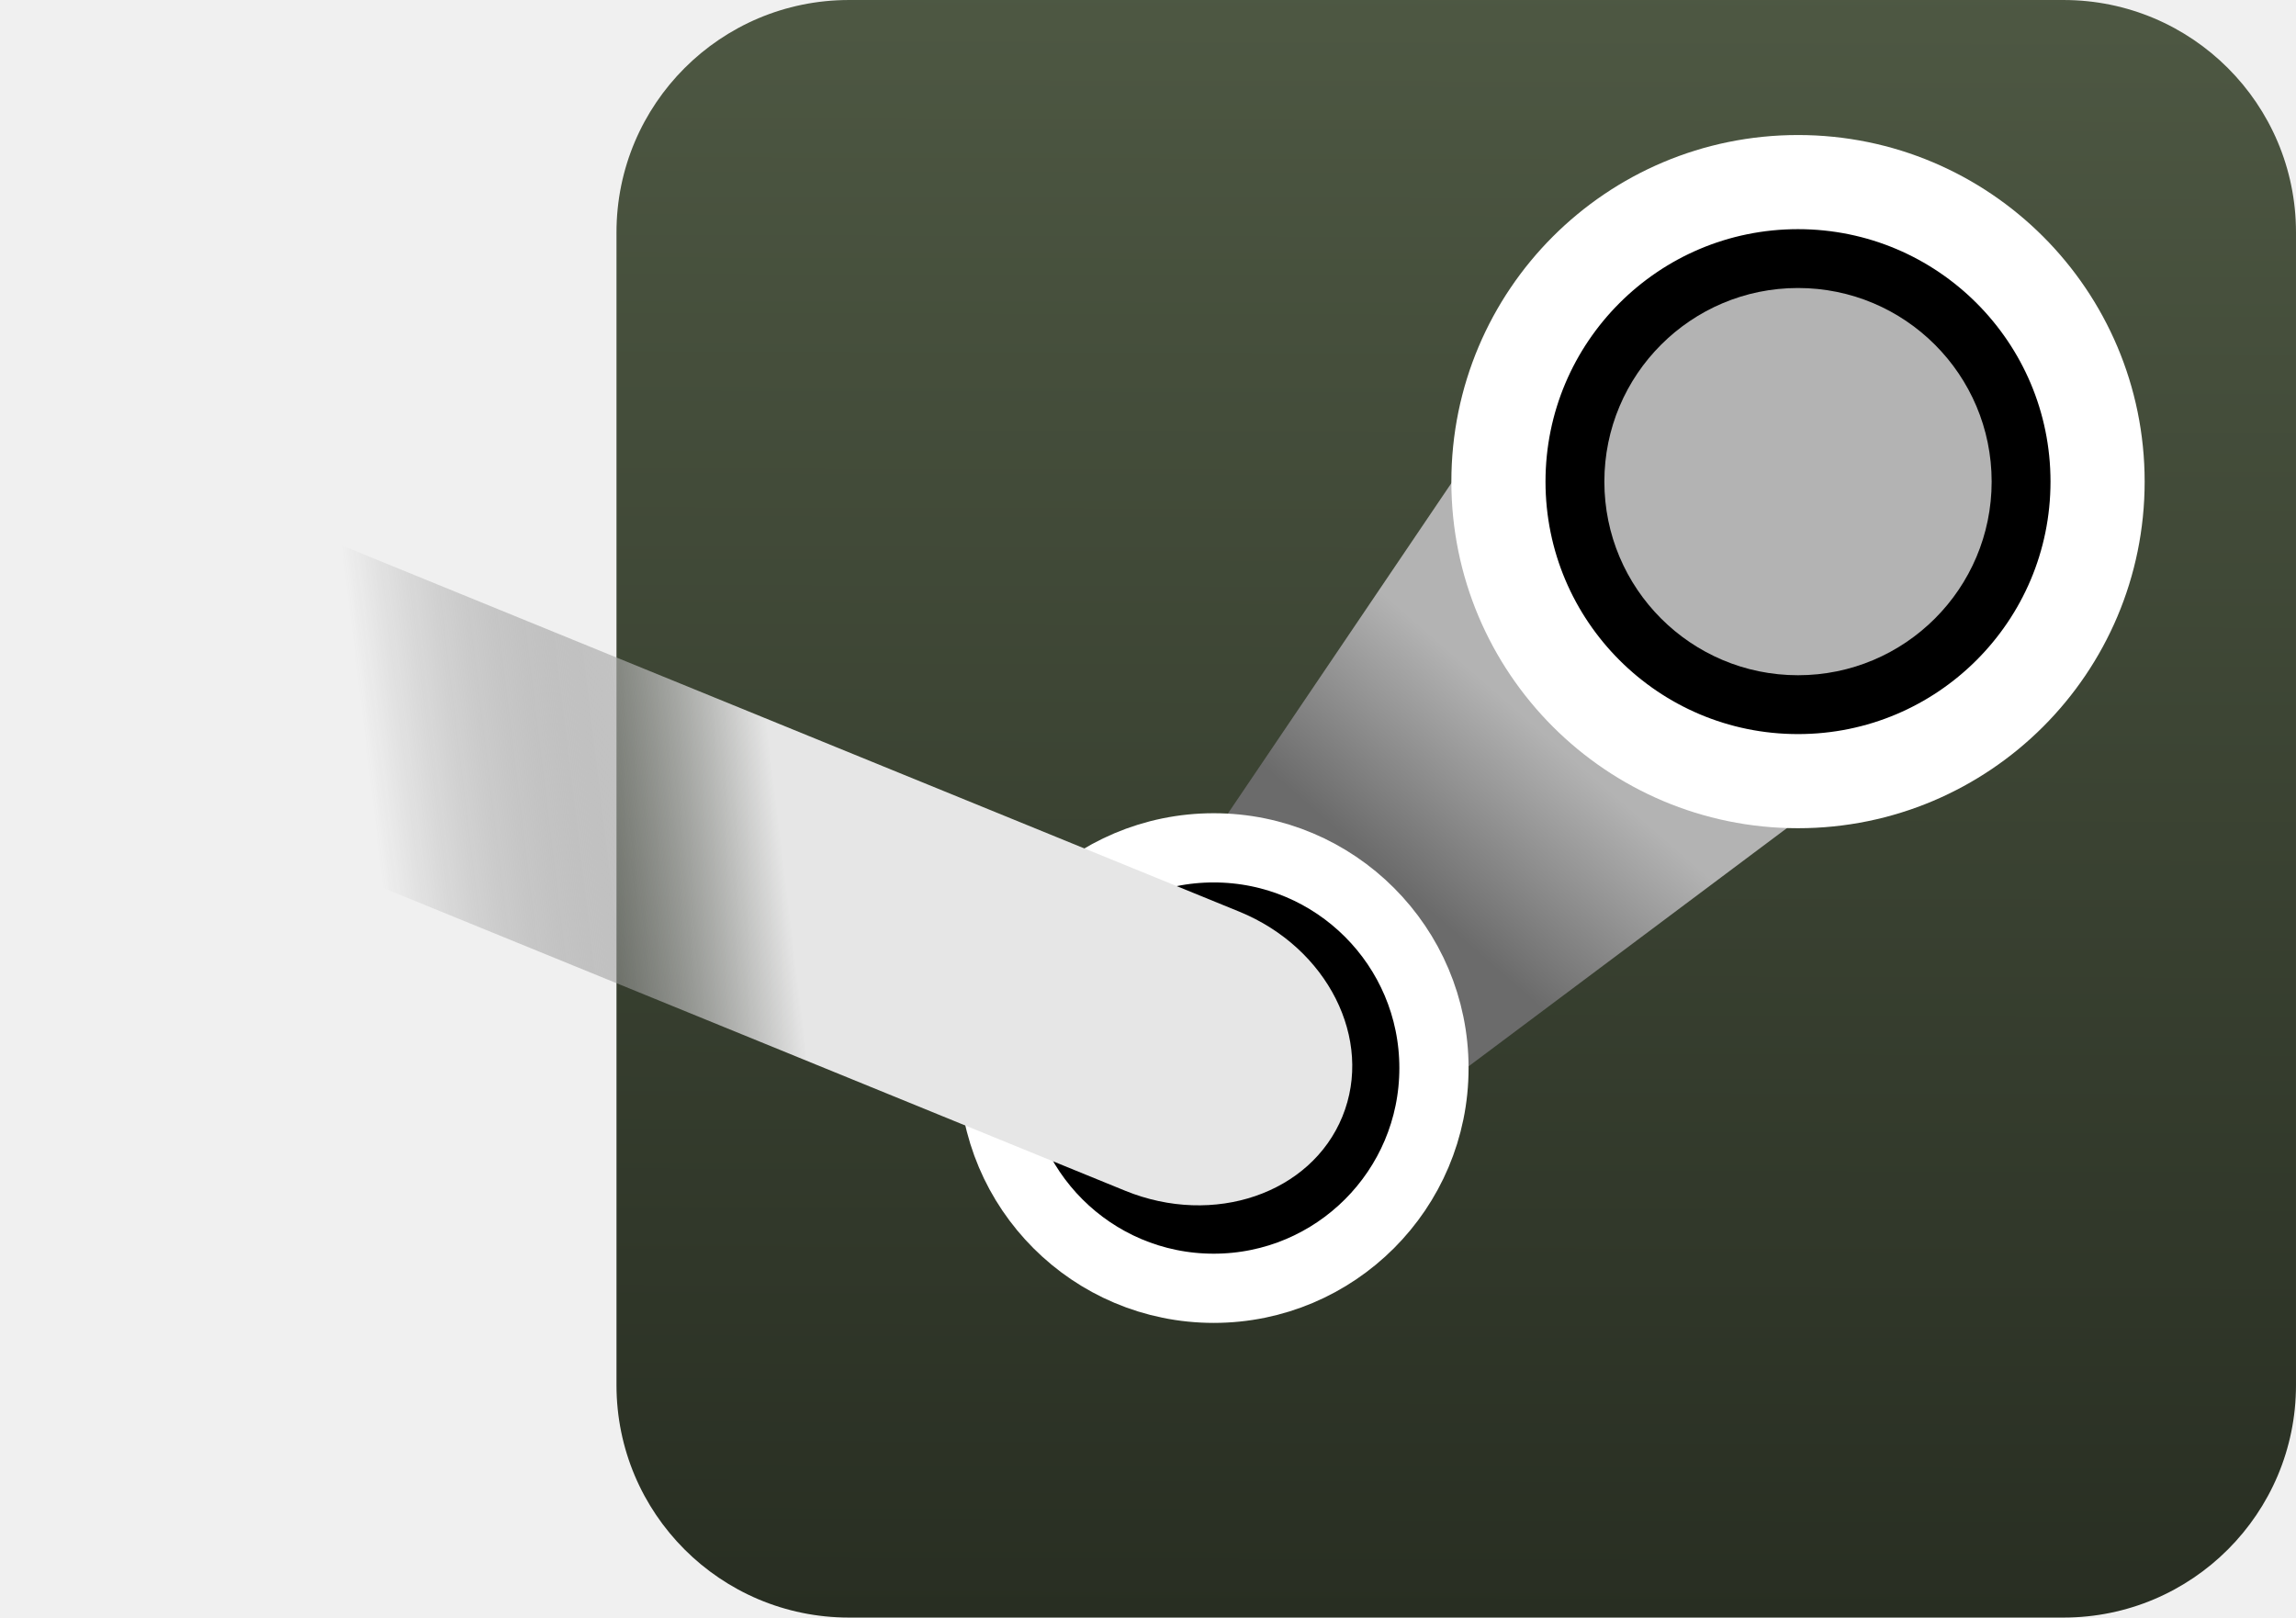
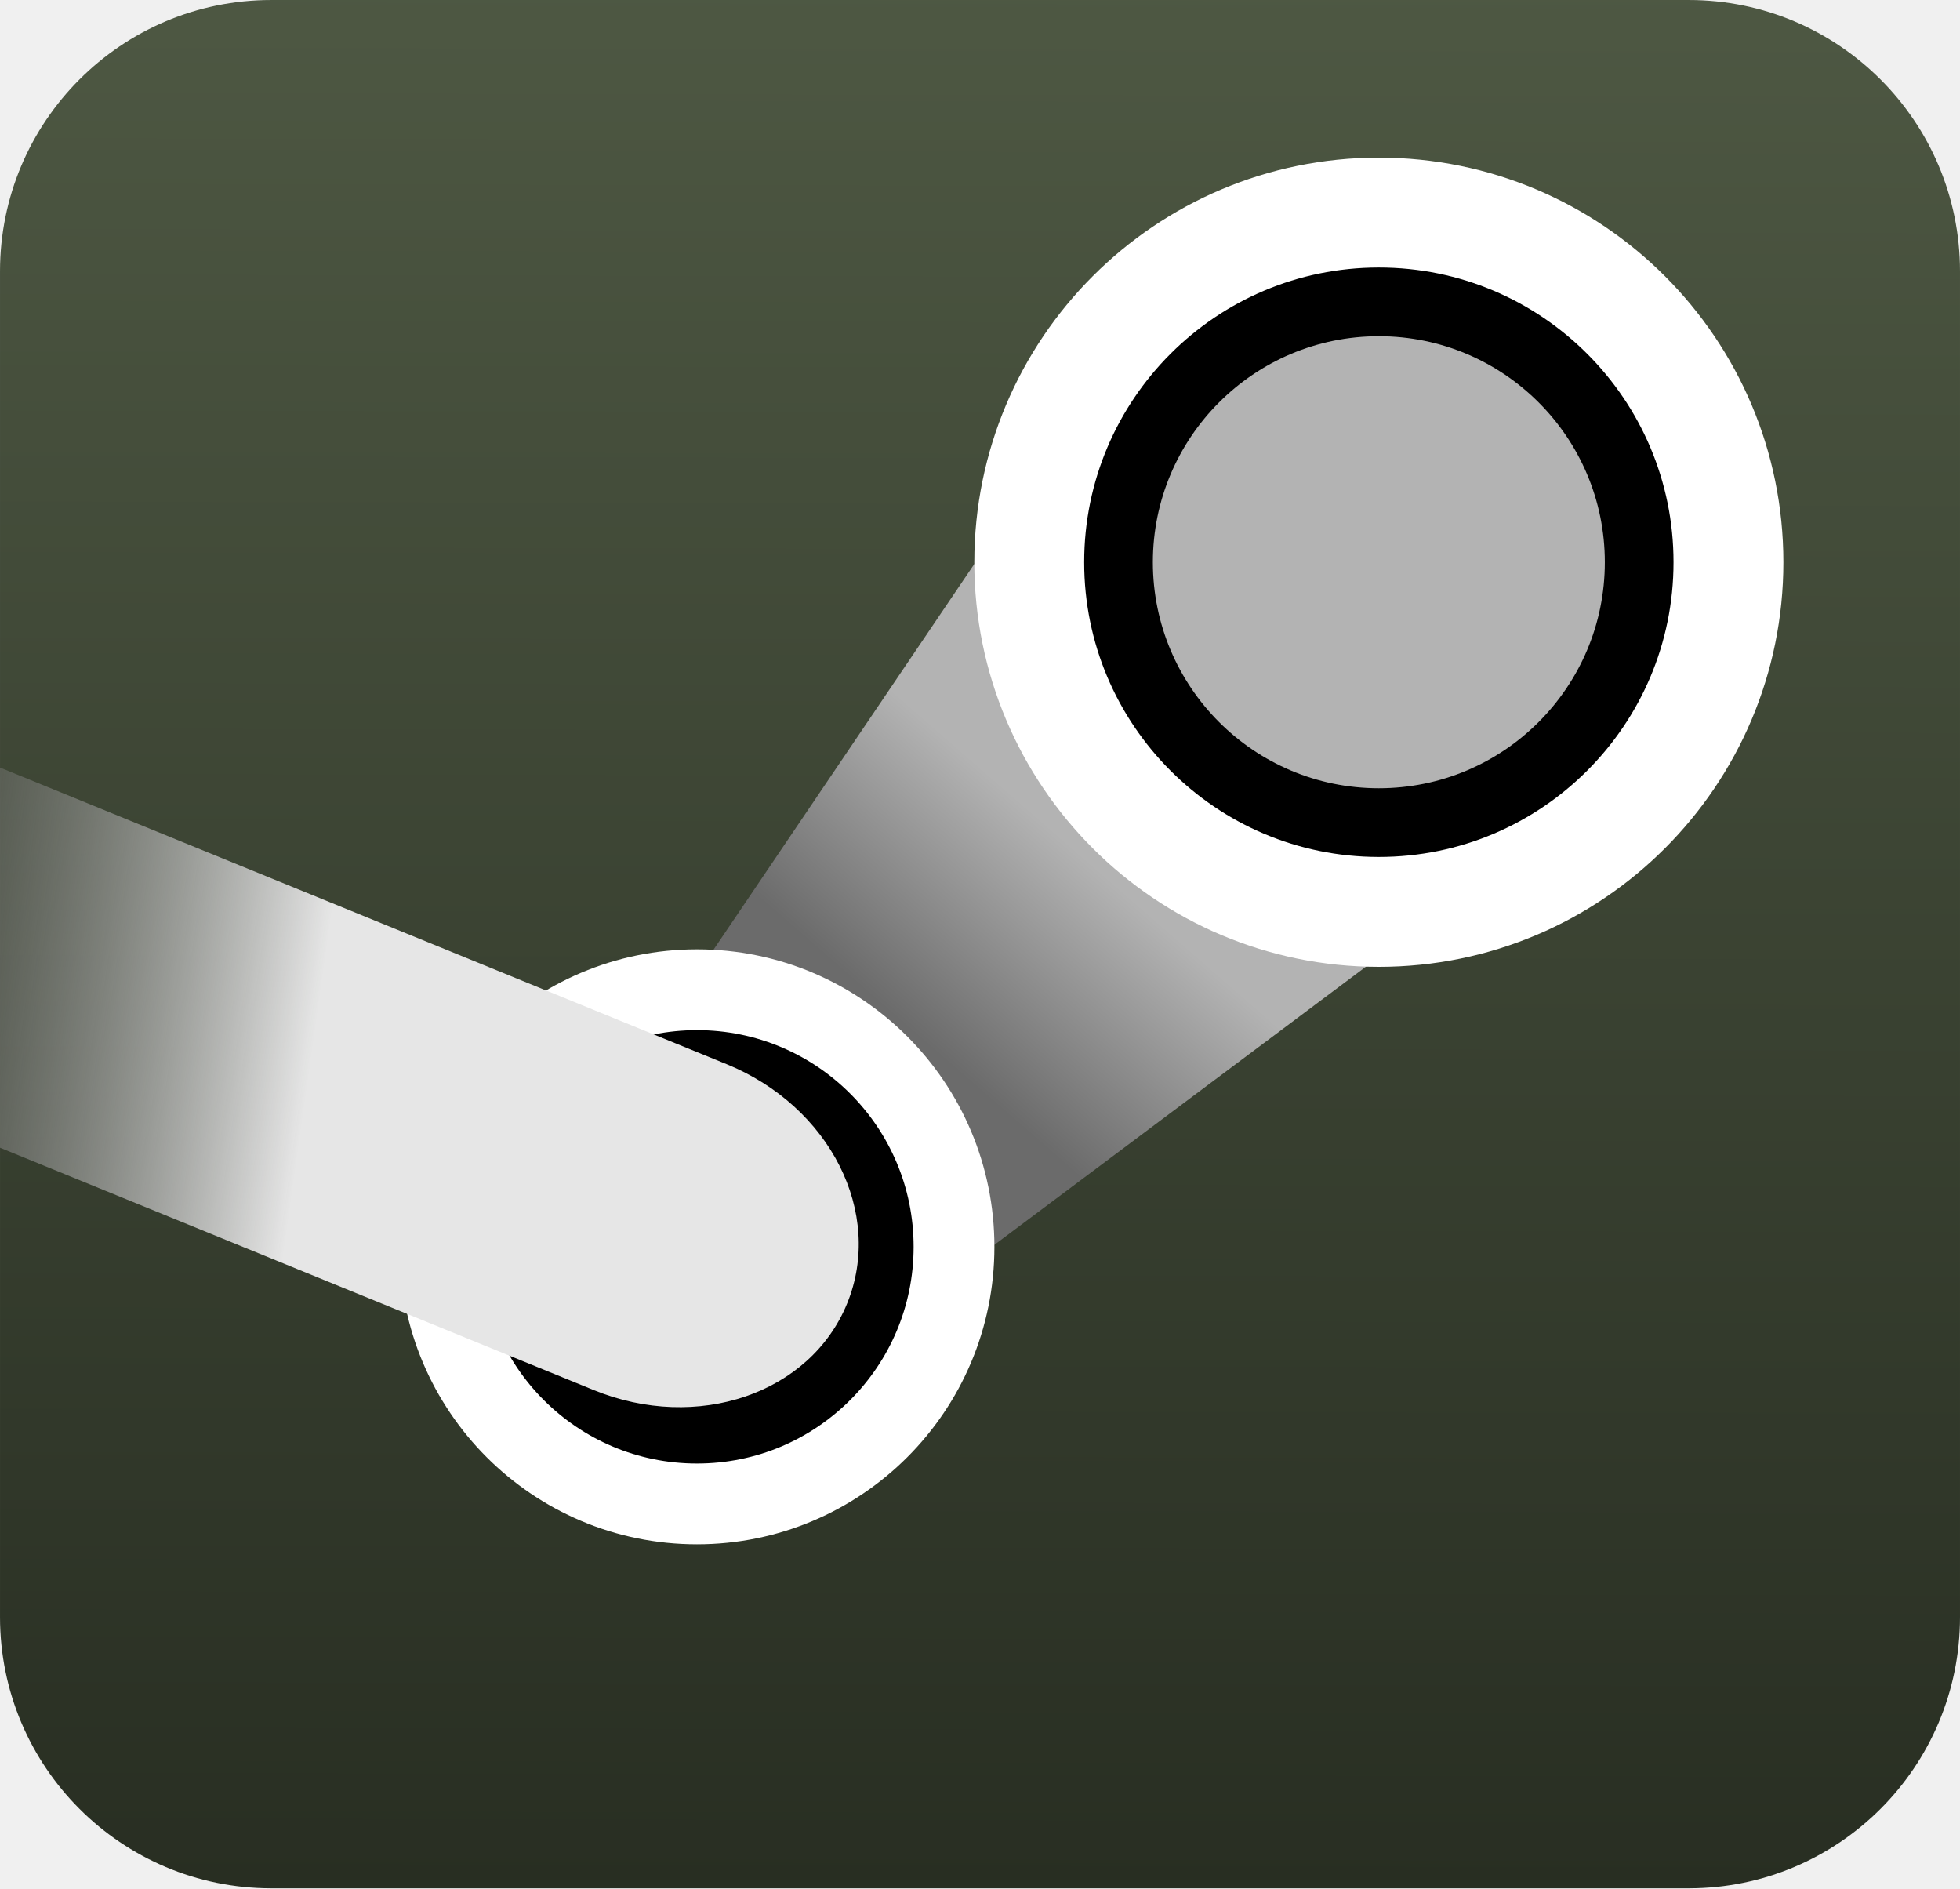
- <svg xmlns="http://www.w3.org/2000/svg" xmlns:xlink="http://www.w3.org/1999/xlink" width="131.808mm" height="92.872mm" viewBox="0 0 131.808 92.872" version="1.1" id="svg5">
+ <svg xmlns="http://www.w3.org/2000/svg" xmlns:xlink="http://www.w3.org/1999/xlink" width="96.417mm" height="92.872mm" viewBox="0 0 96.417 92.872" version="1.1" id="svg5">
  <defs id="defs2">
    <linearGradient id="linearGradient5557">
      <stop style="stop-color:#282e22;stop-opacity:1;" offset="0" id="stop5553" />
      <stop style="stop-color:#56614a;stop-opacity:1;" offset="1" id="stop5555" />
    </linearGradient>
    <linearGradient xlink:href="#linearGradient9" id="linearGradient10" x1="230.873" y1="537.186" x2="226.897" y2="541.75" gradientUnits="userSpaceOnUse" />
    <linearGradient id="linearGradient9">
      <stop style="stop-color:#b3b3b3;stop-opacity:1;" offset="0" id="stop9" />
      <stop style="stop-color:#6b6b6b;stop-opacity:1;" offset="1" id="stop10" />
    </linearGradient>
-     <linearGradient xlink:href="#linearGradient5" id="linearGradient6" x1="397.146" y1="421.192" x2="387.014" y2="426.833" gradientUnits="userSpaceOnUse" />
+     <linearGradient xlink:href="#linearGradient5" id="linearGradient6" x1="400.981" y1="423.304" x2="387.014" y2="426.833" gradientUnits="userSpaceOnUse" />
    <linearGradient id="linearGradient5">
      <stop style="stop-color:#e6e6e6;stop-opacity:1;" offset="0" id="stop5" />
      <stop style="stop-color:#3f3f3f;stop-opacity:0;" offset="1" id="stop6" />
    </linearGradient>
    <linearGradient xlink:href="#linearGradient5557" id="linearGradient5559" x1="153.36" y1="236.619" x2="153.685" y2="97.658" gradientUnits="userSpaceOnUse" gradientTransform="matrix(0.941199,0,0,0.941199,12.47688,13.91345)" />
  </defs>
-   <g id="layer1" transform="translate(-24.41263,-89.95286)">
+   <g id="layer1" transform="translate(-59.80323,-89.95286)">
    <g id="g24763" transform="matrix(0.8706727,0,0,0.8706727,-28.52615,-23.19246)">
      <rect style="fill:url(#linearGradient5559);fill-opacity:1;stroke-width:0.249" id="rect234" width="110.738" height="106.668" x="101.45" y="129.952" ry="15.327" />
    </g>
    <g id="g1" transform="matrix(0.7174921,0,0,0.7174921,-51.68169,-10.26396)">
      <g transform="translate(7,8)" id="layer1-4">
        <g transform="matrix(1.00908,0,0,1.00908,-1.456498,-1.166446)" id="g2315">
          <g id="logo" transform="translate(59.14816,138.8696)">
            <g transform="matrix(2.744325,0,0,2.744325,-469.9694,-1422.669)" id="g11958" style="fill:#b3b3b3">
              <path d="m 228.219,529.304 -8.309,12.286 6.806,6.276 14.407,-10.783 z" id="path8078" style="fill:url(#linearGradient10);fill-opacity:1;fill-rule:evenodd;stroke:none" />
              <path d="m 186.676,510.011 a 6.364,6.364 0 1 1 -12.728,0 6.364,6.364 0 1 1 12.728,0 z" transform="translate(40.75,36.625)" id="path5167" style="fill:#000000;fill-opacity:1;fill-rule:evenodd;stroke:#ffffff;stroke-width:2;stroke-linecap:round;stroke-linejoin:bevel;stroke-miterlimit:4;stroke-dasharray:none;stroke-dashoffset:0;stroke-opacity:1" />
              <path d="m 186.676,510.011 a 6.364,6.364 0 1 1 -12.728,0 6.364,6.364 0 1 1 12.728,0 z" transform="matrix(1.360085,0,0,1.360085,-7.295516,-163.9686)" id="path7107" style="fill:#000000;fill-opacity:1;fill-rule:evenodd;stroke:#ffffff;stroke-width:2;stroke-linecap:round;stroke-linejoin:bevel;stroke-miterlimit:4;stroke-dasharray:none;stroke-dashoffset:0;stroke-opacity:1" />
              <path d="m 186.676,510.011 a 6.364,6.364 0 1 1 -12.728,0 6.364,6.364 0 1 1 12.728,0 z" transform="matrix(0.8791494,0,0,0.8791494,79.42299,81.31378)" id="path10018" style="fill:#b3b3b3;fill-opacity:1;fill-rule:evenodd;stroke:none" />
            </g>
            <g transform="matrix(2.744325,0,0,2.744325,-469.9694,-1422.669)" id="g11964">
-               <rect width="41.581" height="8.713" rx="5" x="373.611" y="418.12" transform="rotate(22.20052)" id="rect4196" style="fill:url(#linearGradient6);fill-opacity:1;fill-rule:evenodd;stroke:none" />
+               <path id="rect4196" style="fill:url(#linearGradient6);fill-rule:evenodd" d="m 390.761,418.12 3.556,8.713 15.875,-1.3e-4 c 2.77,0 5,-1.943 5,-4.356 0,-2.413 -2.23,-4.356 -5,-4.356 z" transform="rotate(22.20052)" />
            </g>
          </g>
        </g>
      </g>
    </g>
  </g>
</svg>
